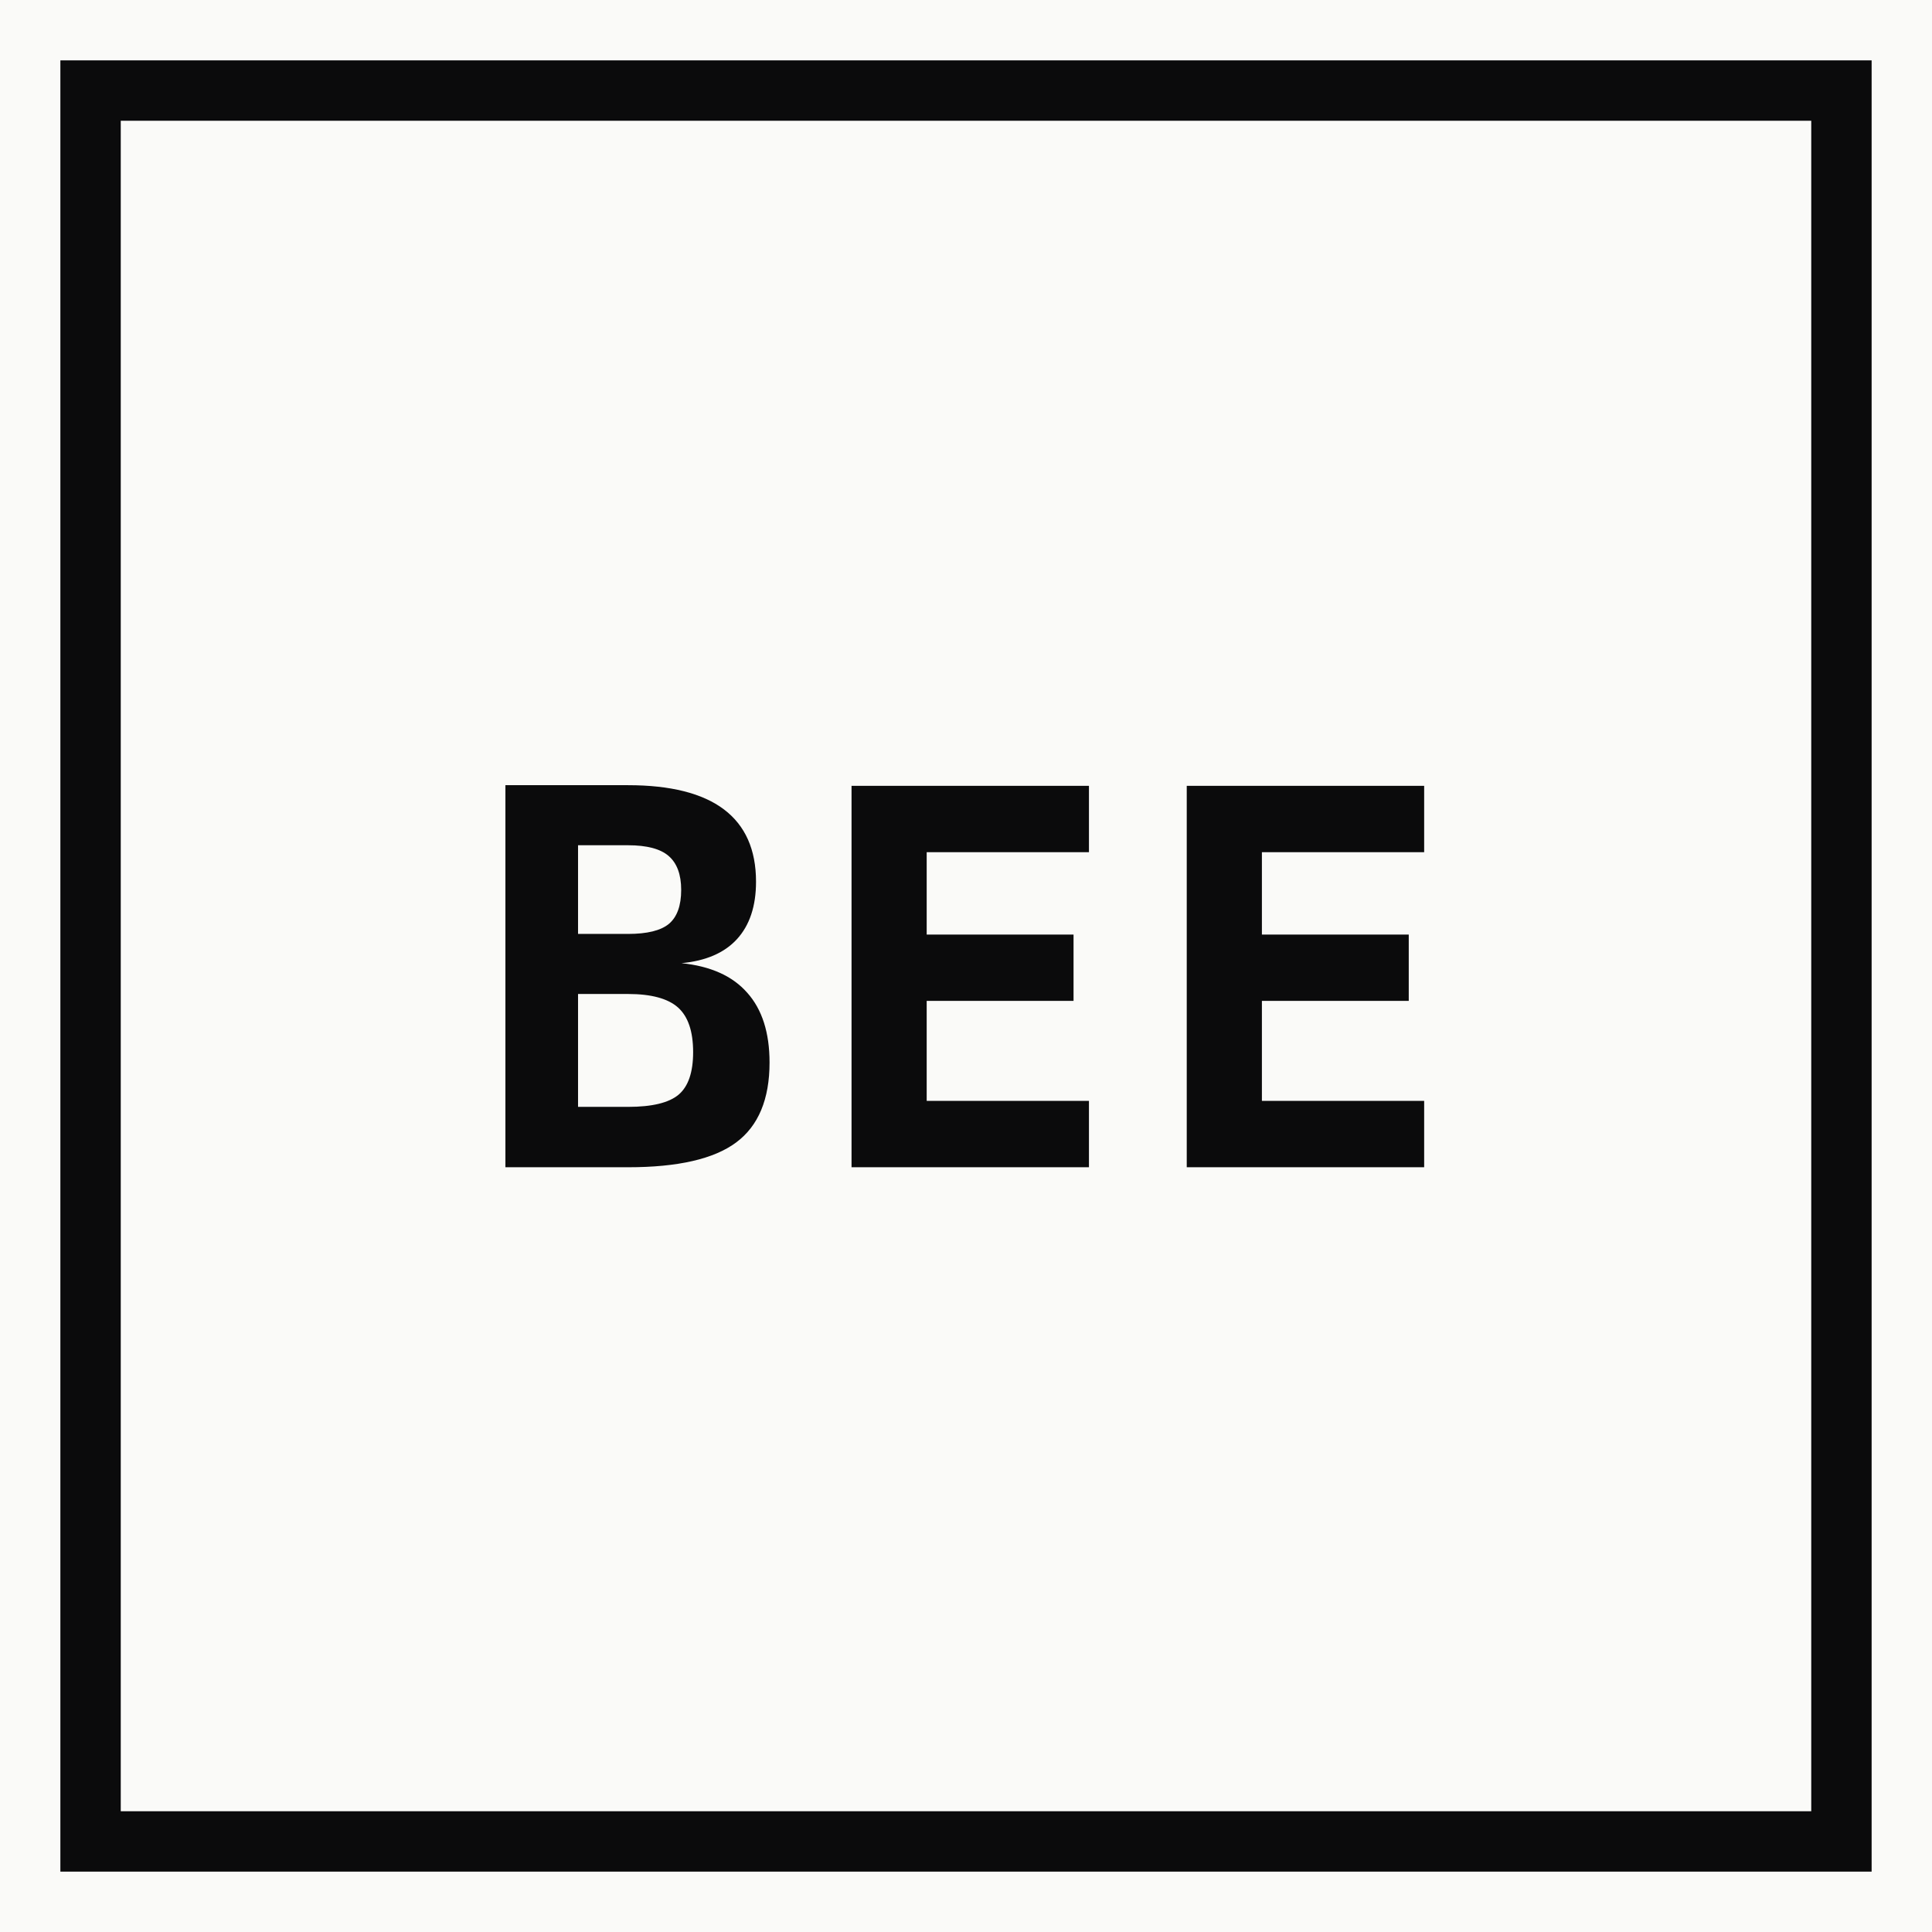
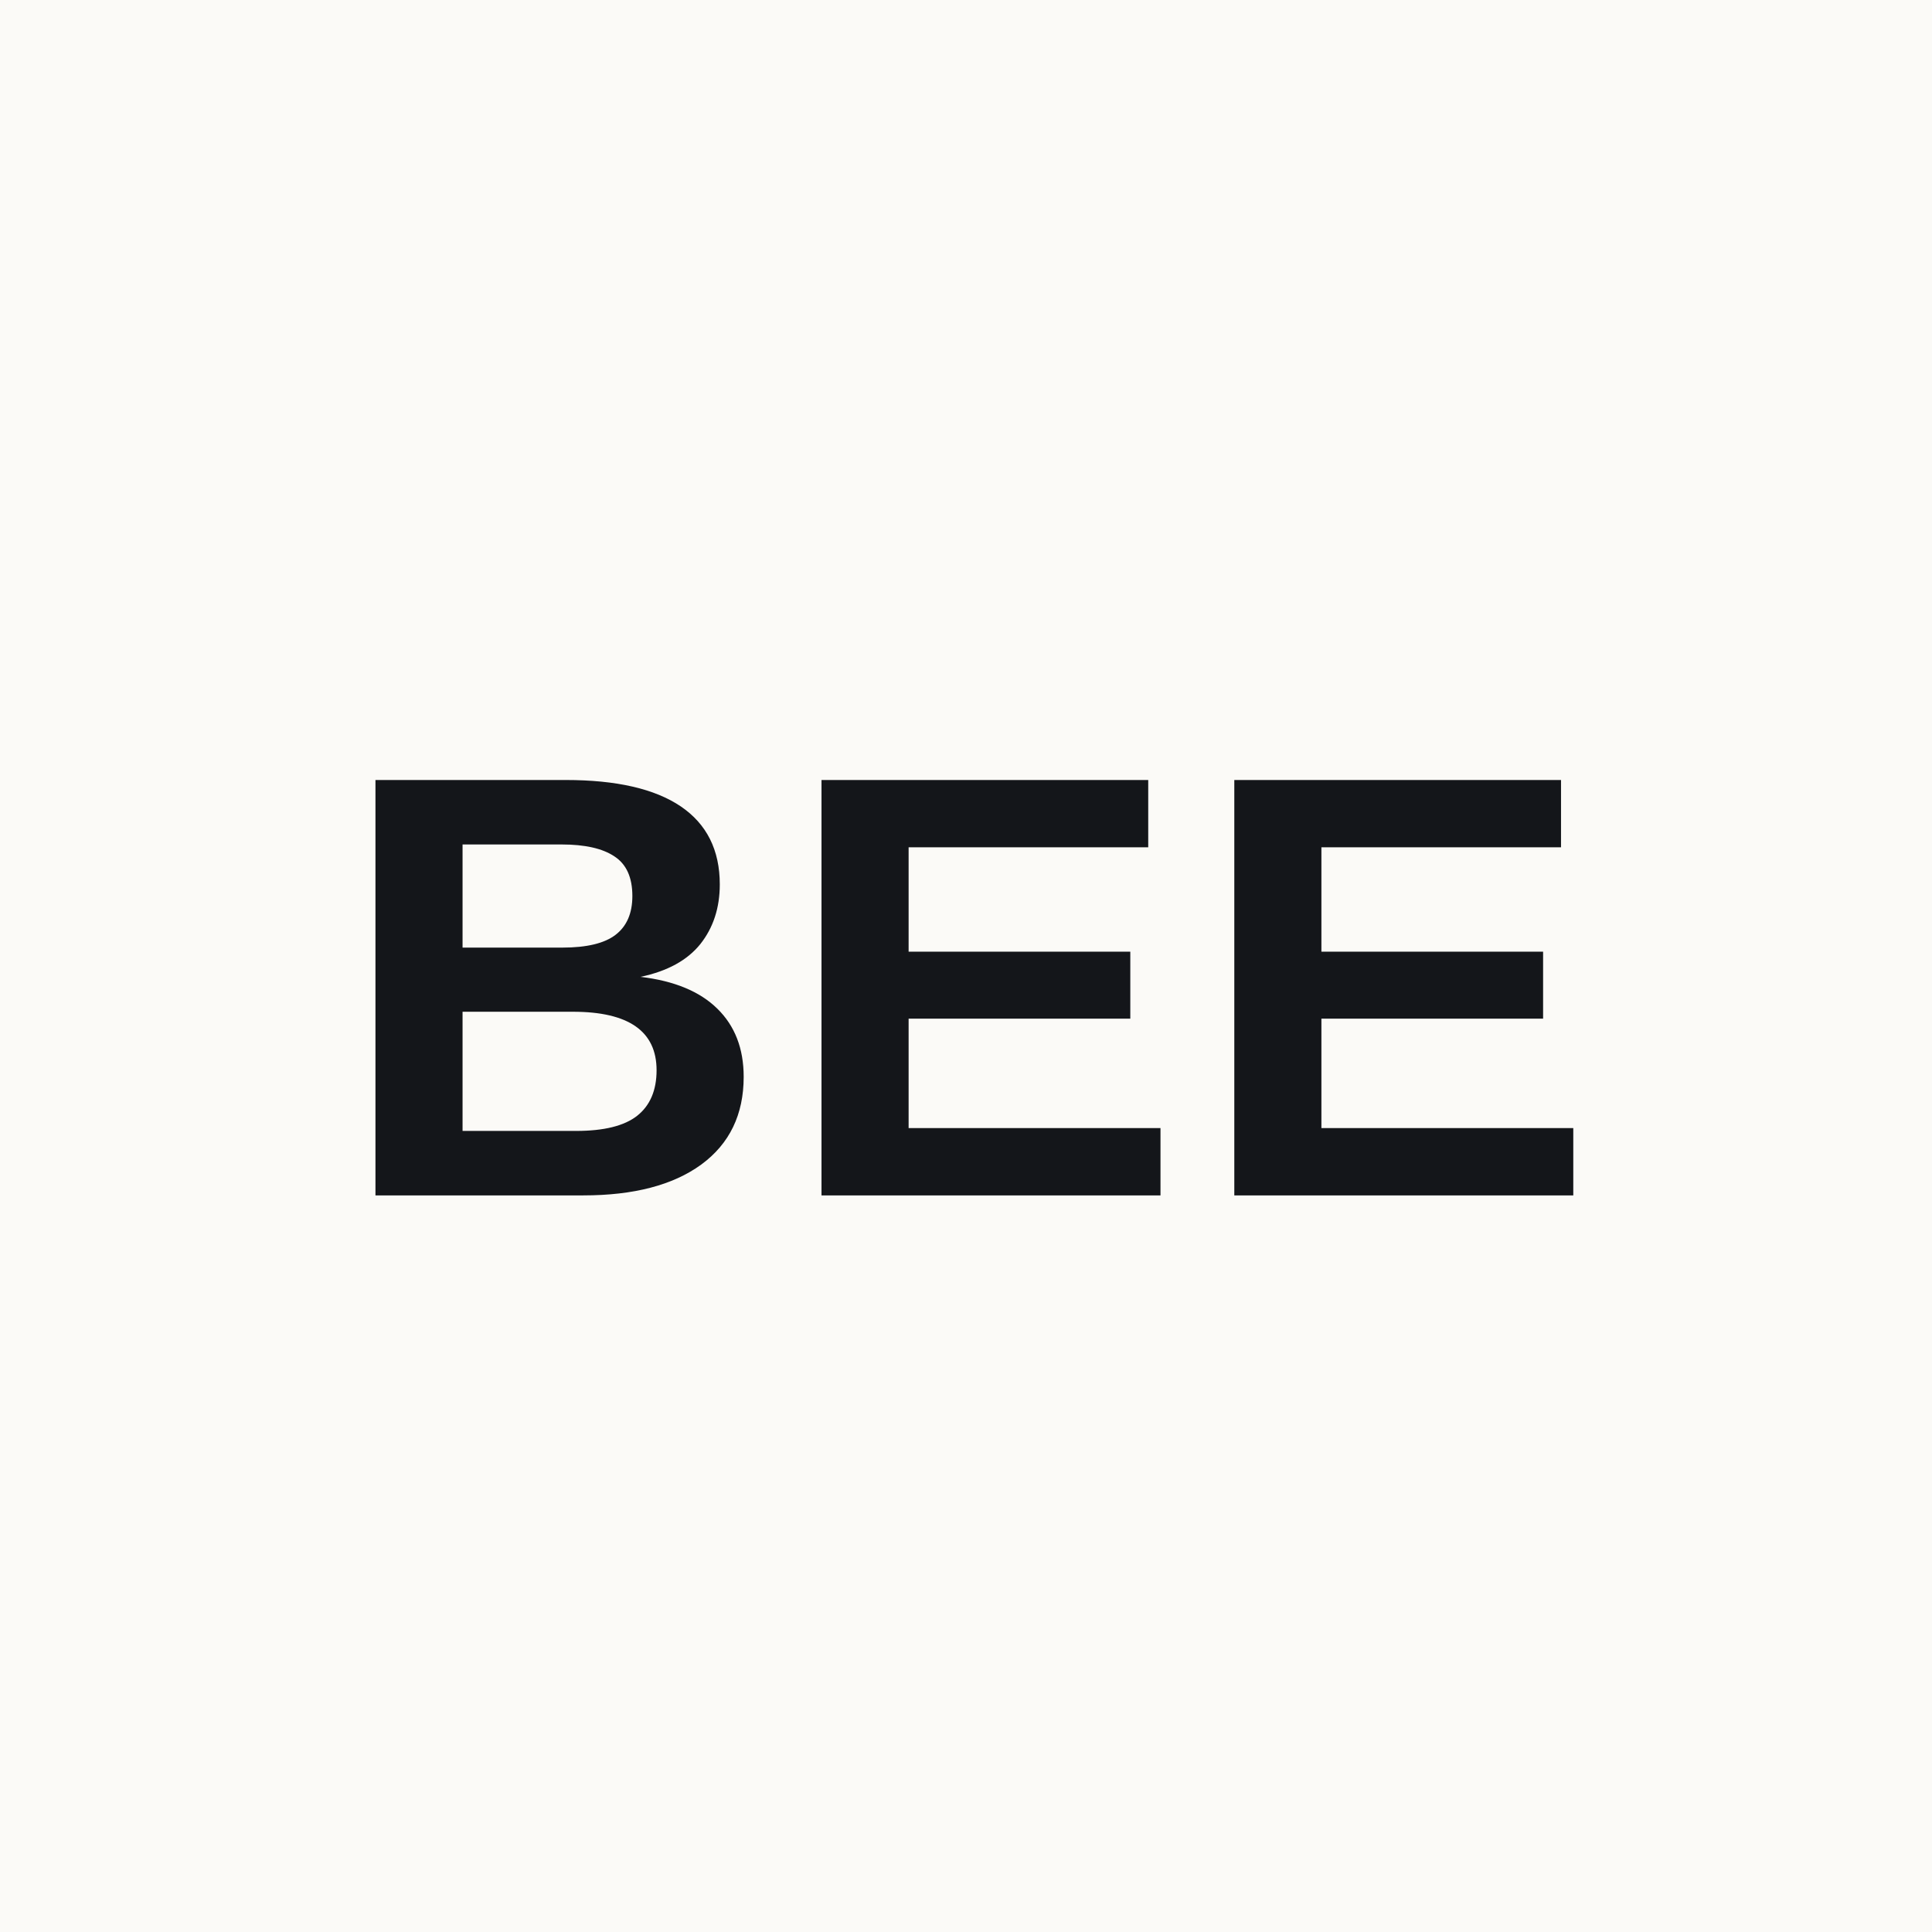
<svg xmlns="http://www.w3.org/2000/svg" viewBox="0 0 96 96" width="96" height="96" role="img" aria-hidden="true">
-   <rect x="0" y="0" width="96" height="96" fill="#FAFAF8" />
-   <rect x="4.5" y="4.5" width="87" height="87" fill="none" stroke="#0B0B0C" stroke-width="3" />
-   <text x="48" y="49" fill="#0B0B0C" font-family="ui-monospace, 'SFMono-Regular', Consolas, monospace" font-size="26" font-weight="700" letter-spacing="1" text-anchor="middle" dominant-baseline="central">BEE</text>
+   <rect x="0" y="0" width="96" height="96" fill="#FBFAF7" />
+   <text x="48" y="49" fill="#14161A" font-family="'Barlow Condensed', 'Arial Narrow', Arial, sans-serif" font-size="30" font-weight="700" letter-spacing="0.5" text-anchor="middle" dominant-baseline="central">BEE</text>
</svg>
